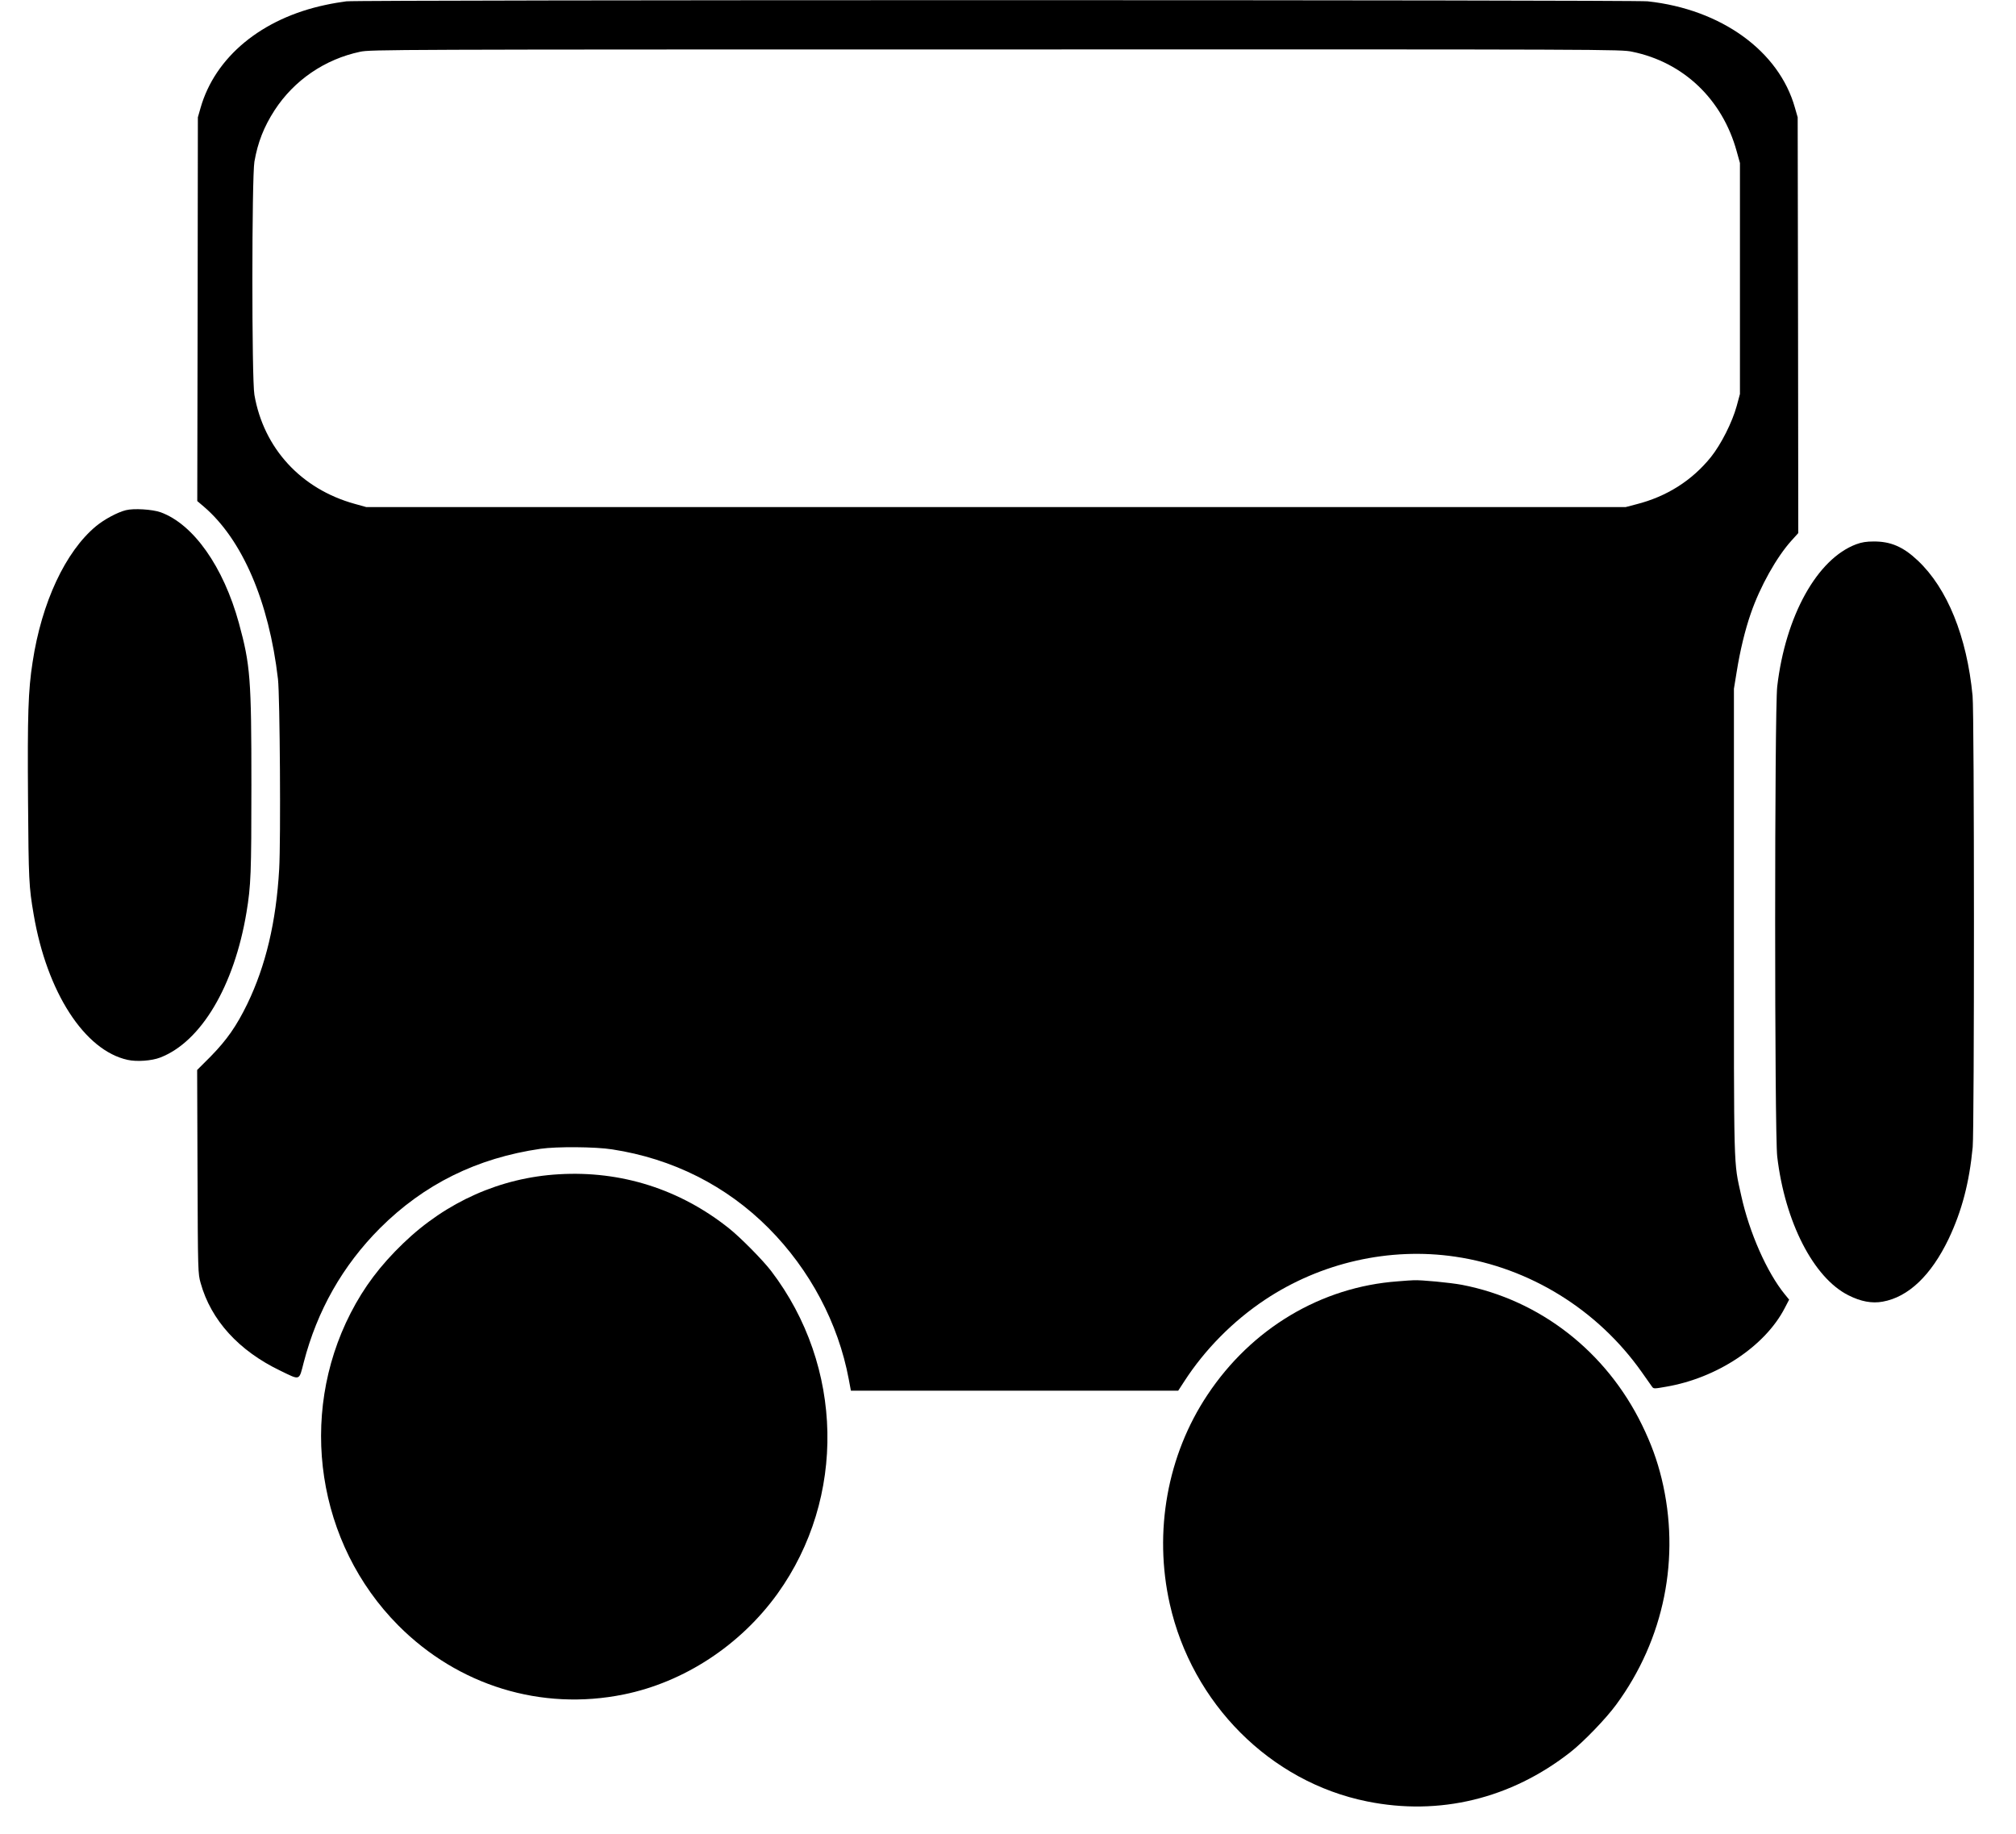
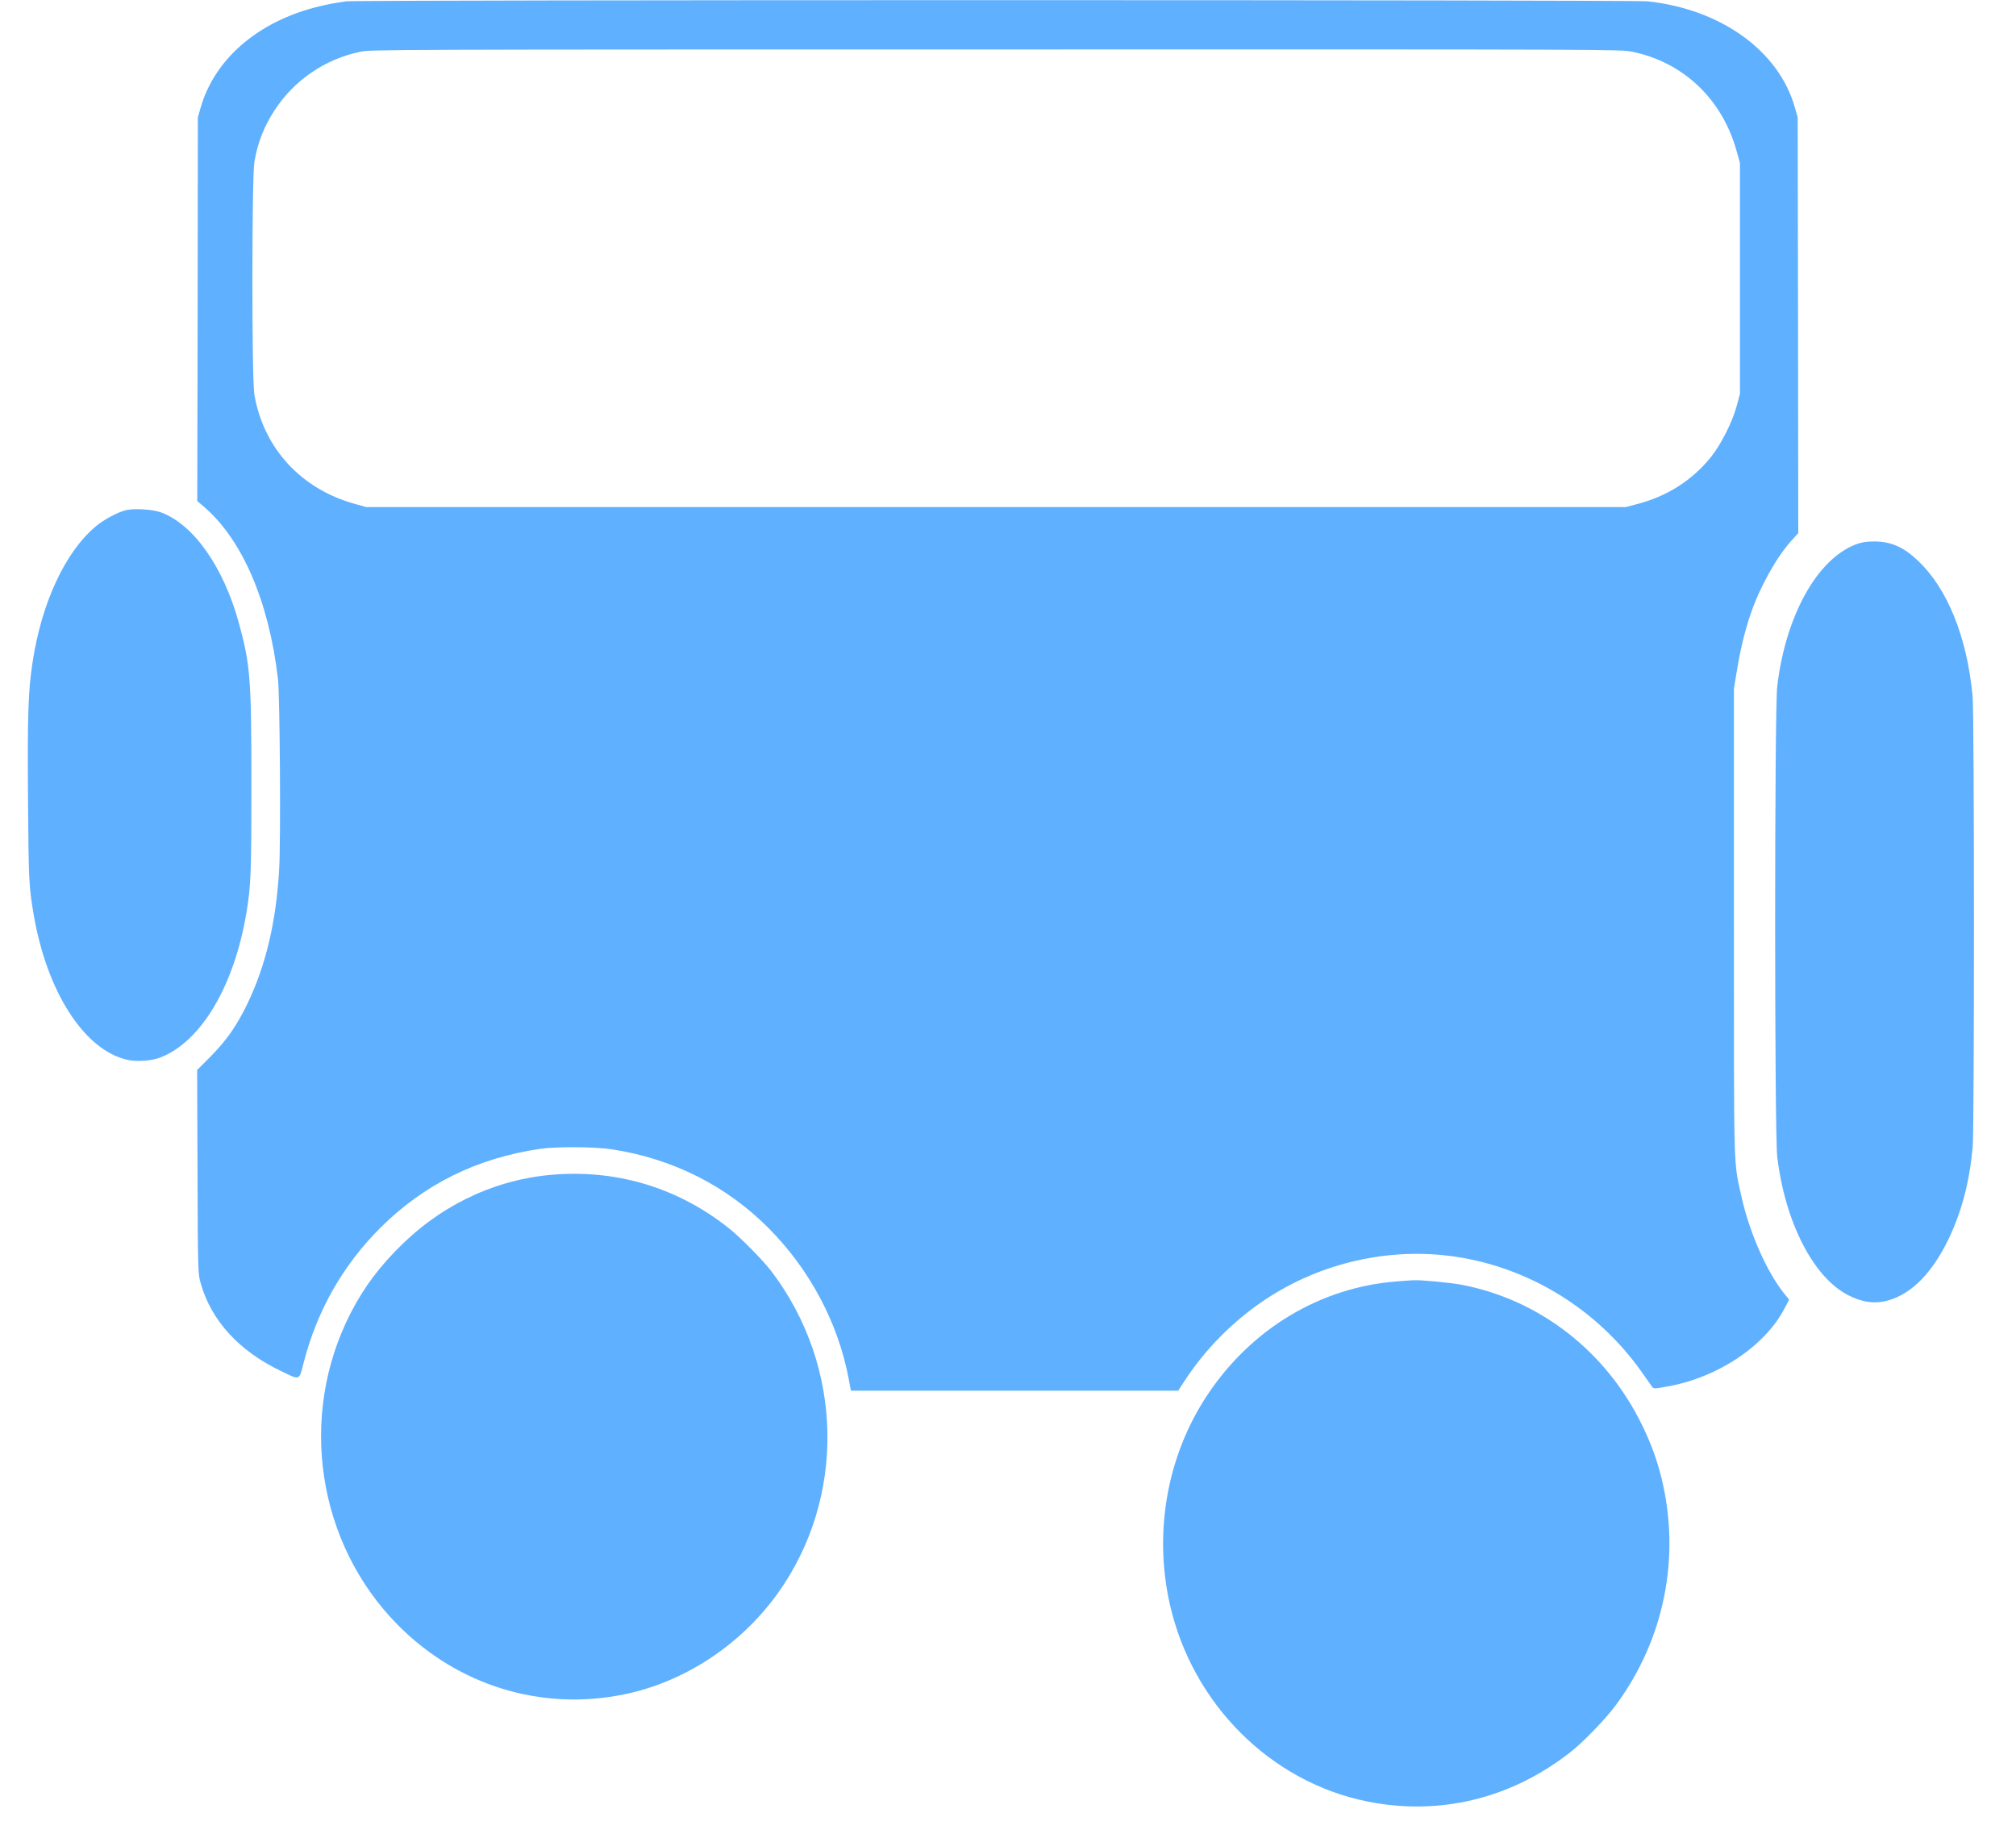
<svg xmlns="http://www.w3.org/2000/svg" version="1.0" width="1676pt" height="1524pt" viewBox="0 0 1676 1524" preserveAspectRatio="xMidYMid meet">
-   <g transform="translate(0,1524) scale(0.1,-0.1)" fill="#000000" stroke="none">
+   <g transform="translate(0,1524) scale(0.1,-0.1)" fill="#5fb0ff" stroke="none">
    <path d="M2880 15229 c-41 -5 -120 -18 -174 -30 -530 -112 -918 -432 -1039 -857 l-22 -77 -2 -1595 -3 -1595 53 -45 c321 -274 543 -789 618 -1435 16 -142 24 -1335 10 -1579 -25 -440 -112 -804 -265 -1121 -90 -185 -171 -300 -303 -435 l-114 -114 3 -846 c3 -839 4 -846 26 -925 86 -309 317 -563 663 -729 167 -81 154 -86 194 69 112 432 324 805 634 1116 366 365 805 583 1336 660 132 19 454 17 594 -5 503 -77 950 -302 1301 -655 344 -346 579 -790 666 -1255 l18 -96 1361 0 1360 0 50 77 c172 266 406 502 670 678 465 310 1037 440 1584 359 618 -91 1183 -441 1548 -957 39 -56 78 -111 86 -122 14 -20 16 -20 118 -2 423 72 822 336 986 653 l37 71 -36 44 c-149 183 -295 514 -362 819 -65 298 -61 147 -61 2280 l0 1935 23 141 c28 175 69 346 117 484 77 224 215 470 339 607 l56 62 -2 1728 -3 1728 -23 80 c-132 471 -613 818 -1224 884 -119 13 -10703 13 -10818 0z m10689 -419 c426 -87 750 -395 869 -828 l27 -97 0 -960 0 -960 -27 -100 c-37 -135 -130 -319 -214 -424 -157 -195 -368 -329 -621 -393 l-88 -23 -5235 0 -5235 0 -97 27 c-444 123 -756 461 -833 906 -23 128 -22 1809 0 1938 28 161 79 290 168 428 163 250 418 424 712 486 88 18 229 19 5283 19 5146 1 5195 1 5291 -19z" />
    <path d="M1046 10999 c-69 -17 -179 -76 -248 -133 -254 -211 -452 -634 -527 -1130 -37 -237 -43 -437 -38 -1144 5 -672 7 -720 47 -954 110 -646 423 -1130 781 -1208 76 -17 200 -8 270 19 340 130 616 594 718 1206 37 224 41 323 41 1062 0 885 -9 996 -104 1344 -129 469 -378 822 -651 921 -68 24 -223 34 -289 17z" />
    <path d="M15432 10716 c-325 -121 -588 -595 -657 -1182 -23 -193 -23 -3715 0 -3908 64 -544 302 -1008 592 -1153 103 -52 195 -69 284 -53 214 38 403 218 549 522 110 232 172 468 200 763 14 153 14 3603 -1 3751 -47 492 -210 894 -456 1125 -122 115 -226 159 -367 158 -59 0 -98 -6 -144 -23z" />
    <path d="M4645 5479 c-484 -28 -935 -229 -1293 -574 -191 -184 -325 -362 -437 -580 -440 -858 -278 -1917 395 -2595 499 -502 1190 -714 1875 -575 502 102 969 408 1279 838 572 797 551 1890 -53 2682 -68 89 -254 278 -351 355 -408 325 -897 480 -1415 449z" />
    <path d="M11620 4589 c-636 -46 -1215 -391 -1582 -944 -334 -501 -448 -1138 -313 -1738 186 -828 836 -1479 1640 -1641 601 -122 1196 22 1690 409 109 85 297 280 381 395 400 544 537 1224 378 1879 -38 155 -87 290 -163 446 -298 611 -849 1040 -1497 1165 -96 18 -342 42 -404 38 -14 0 -72 -4 -130 -9z" />
  </g>
</svg>
